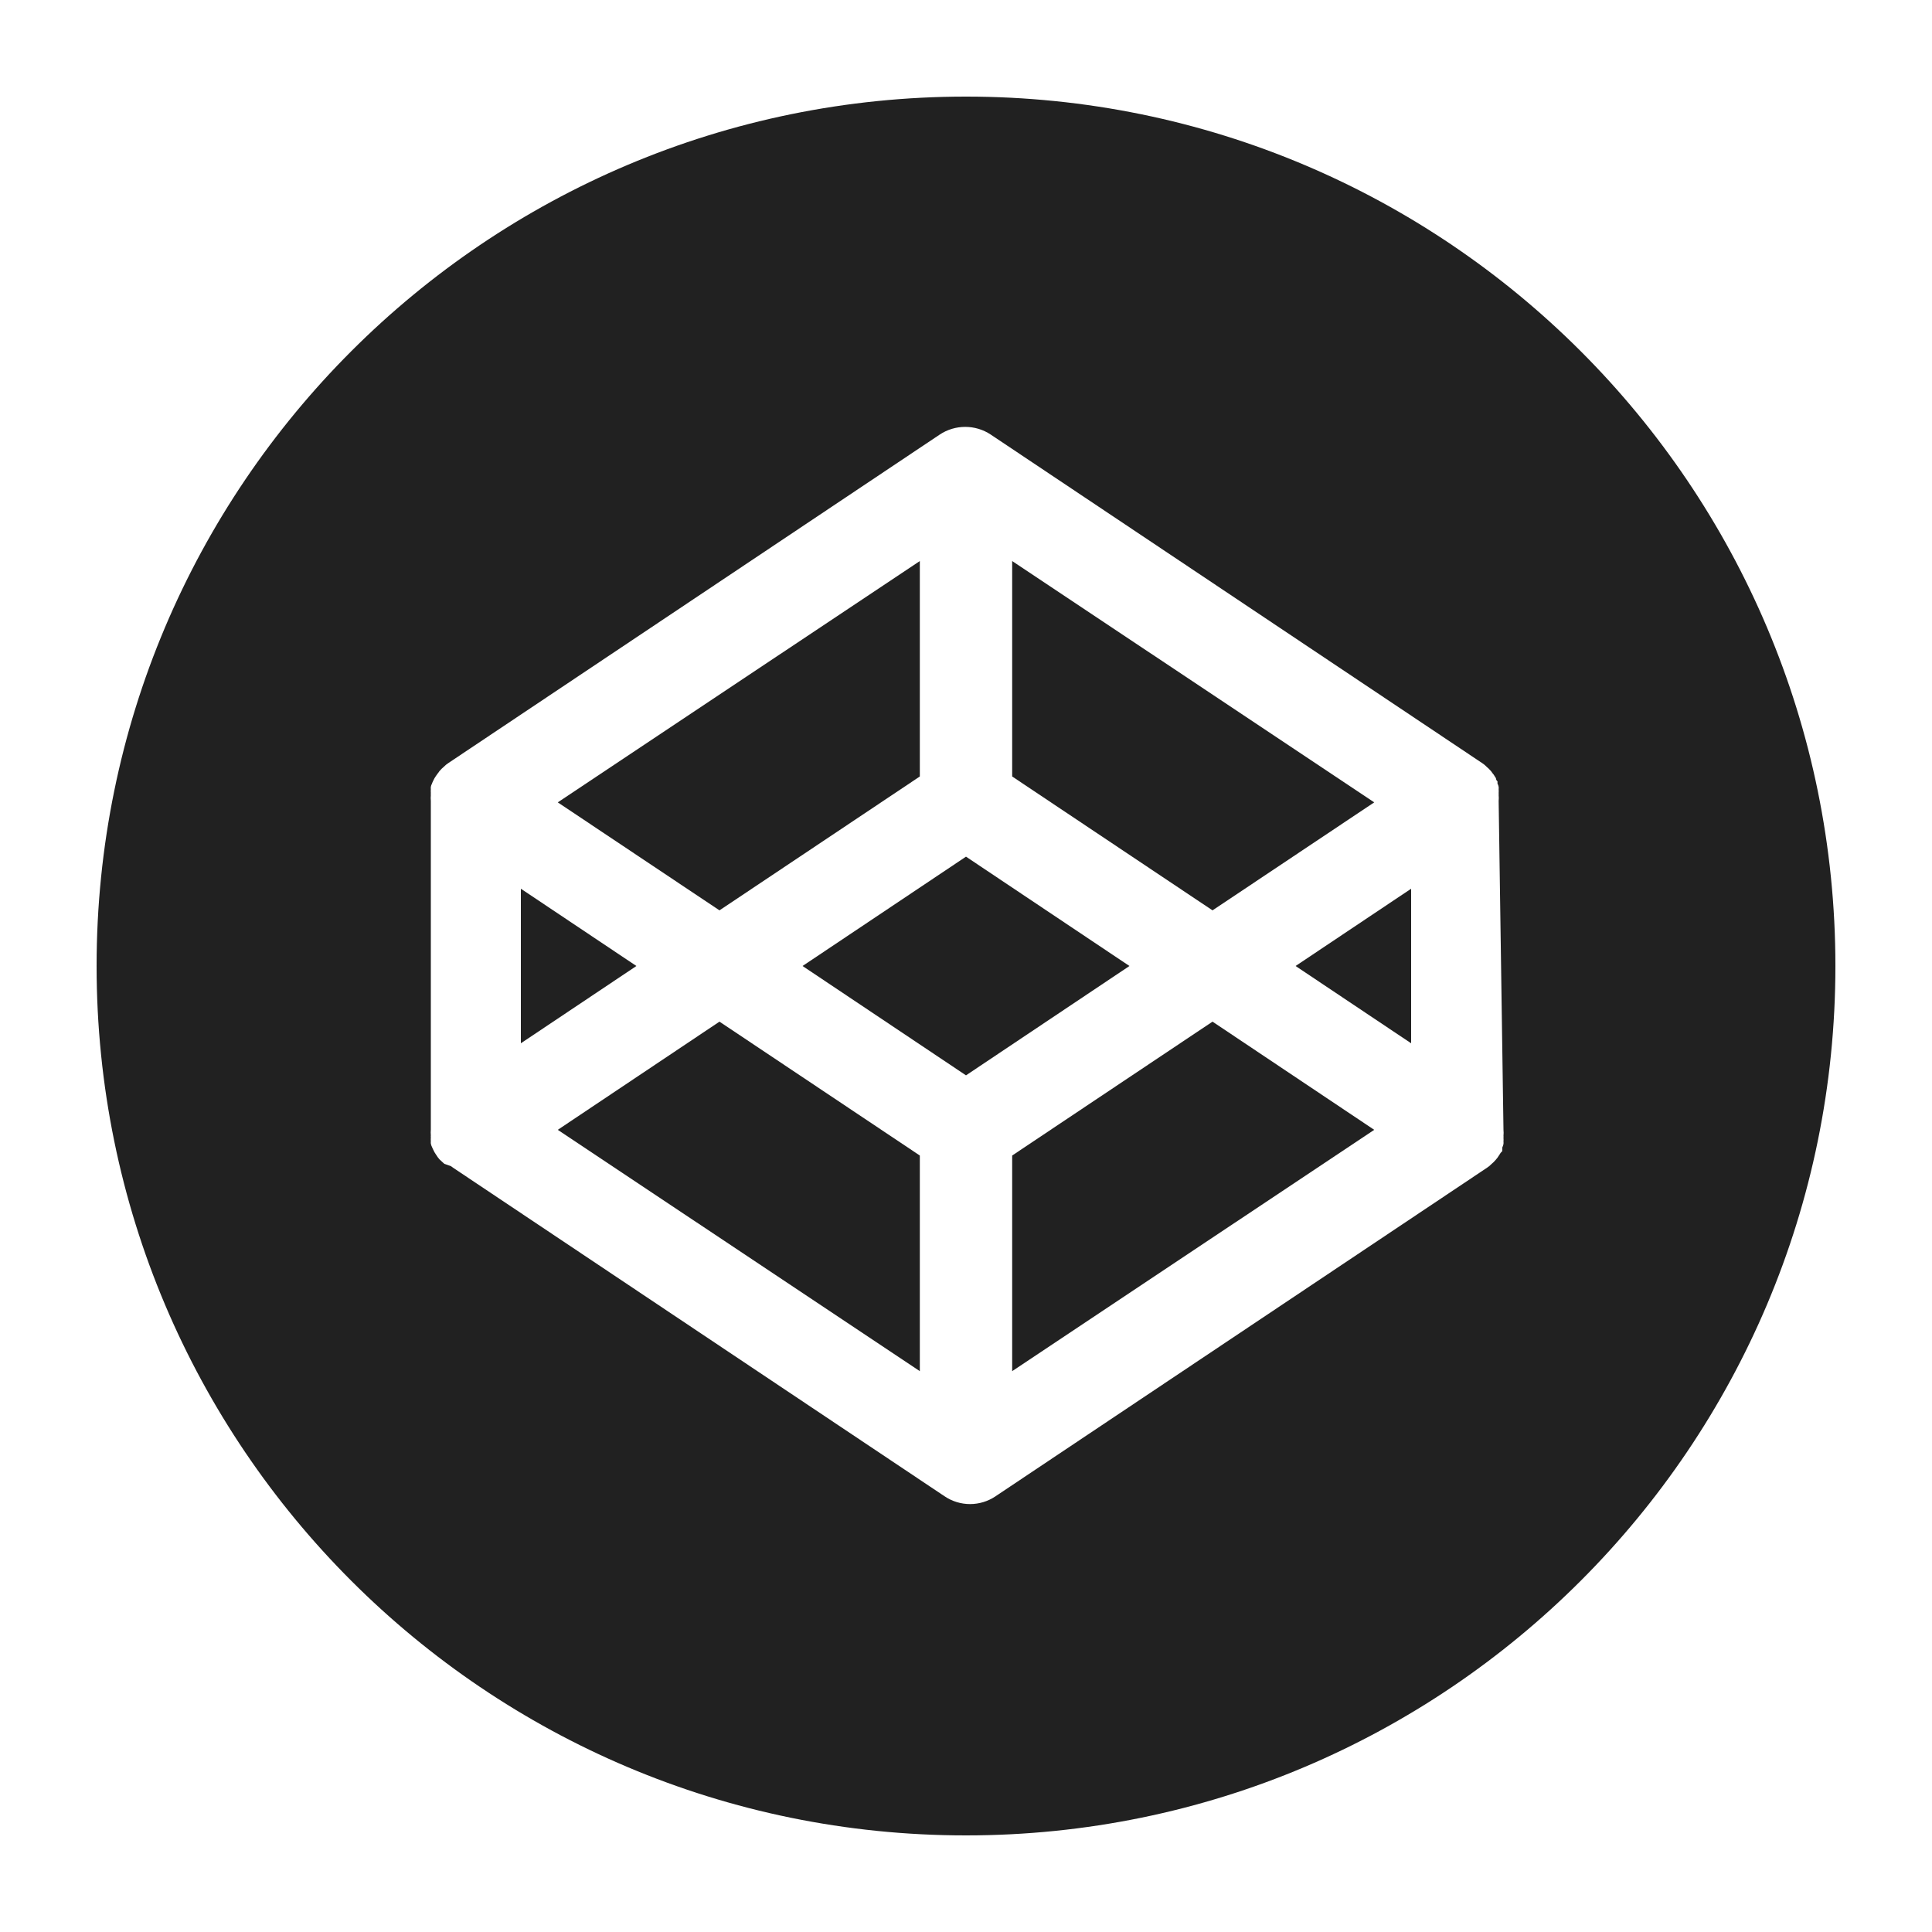
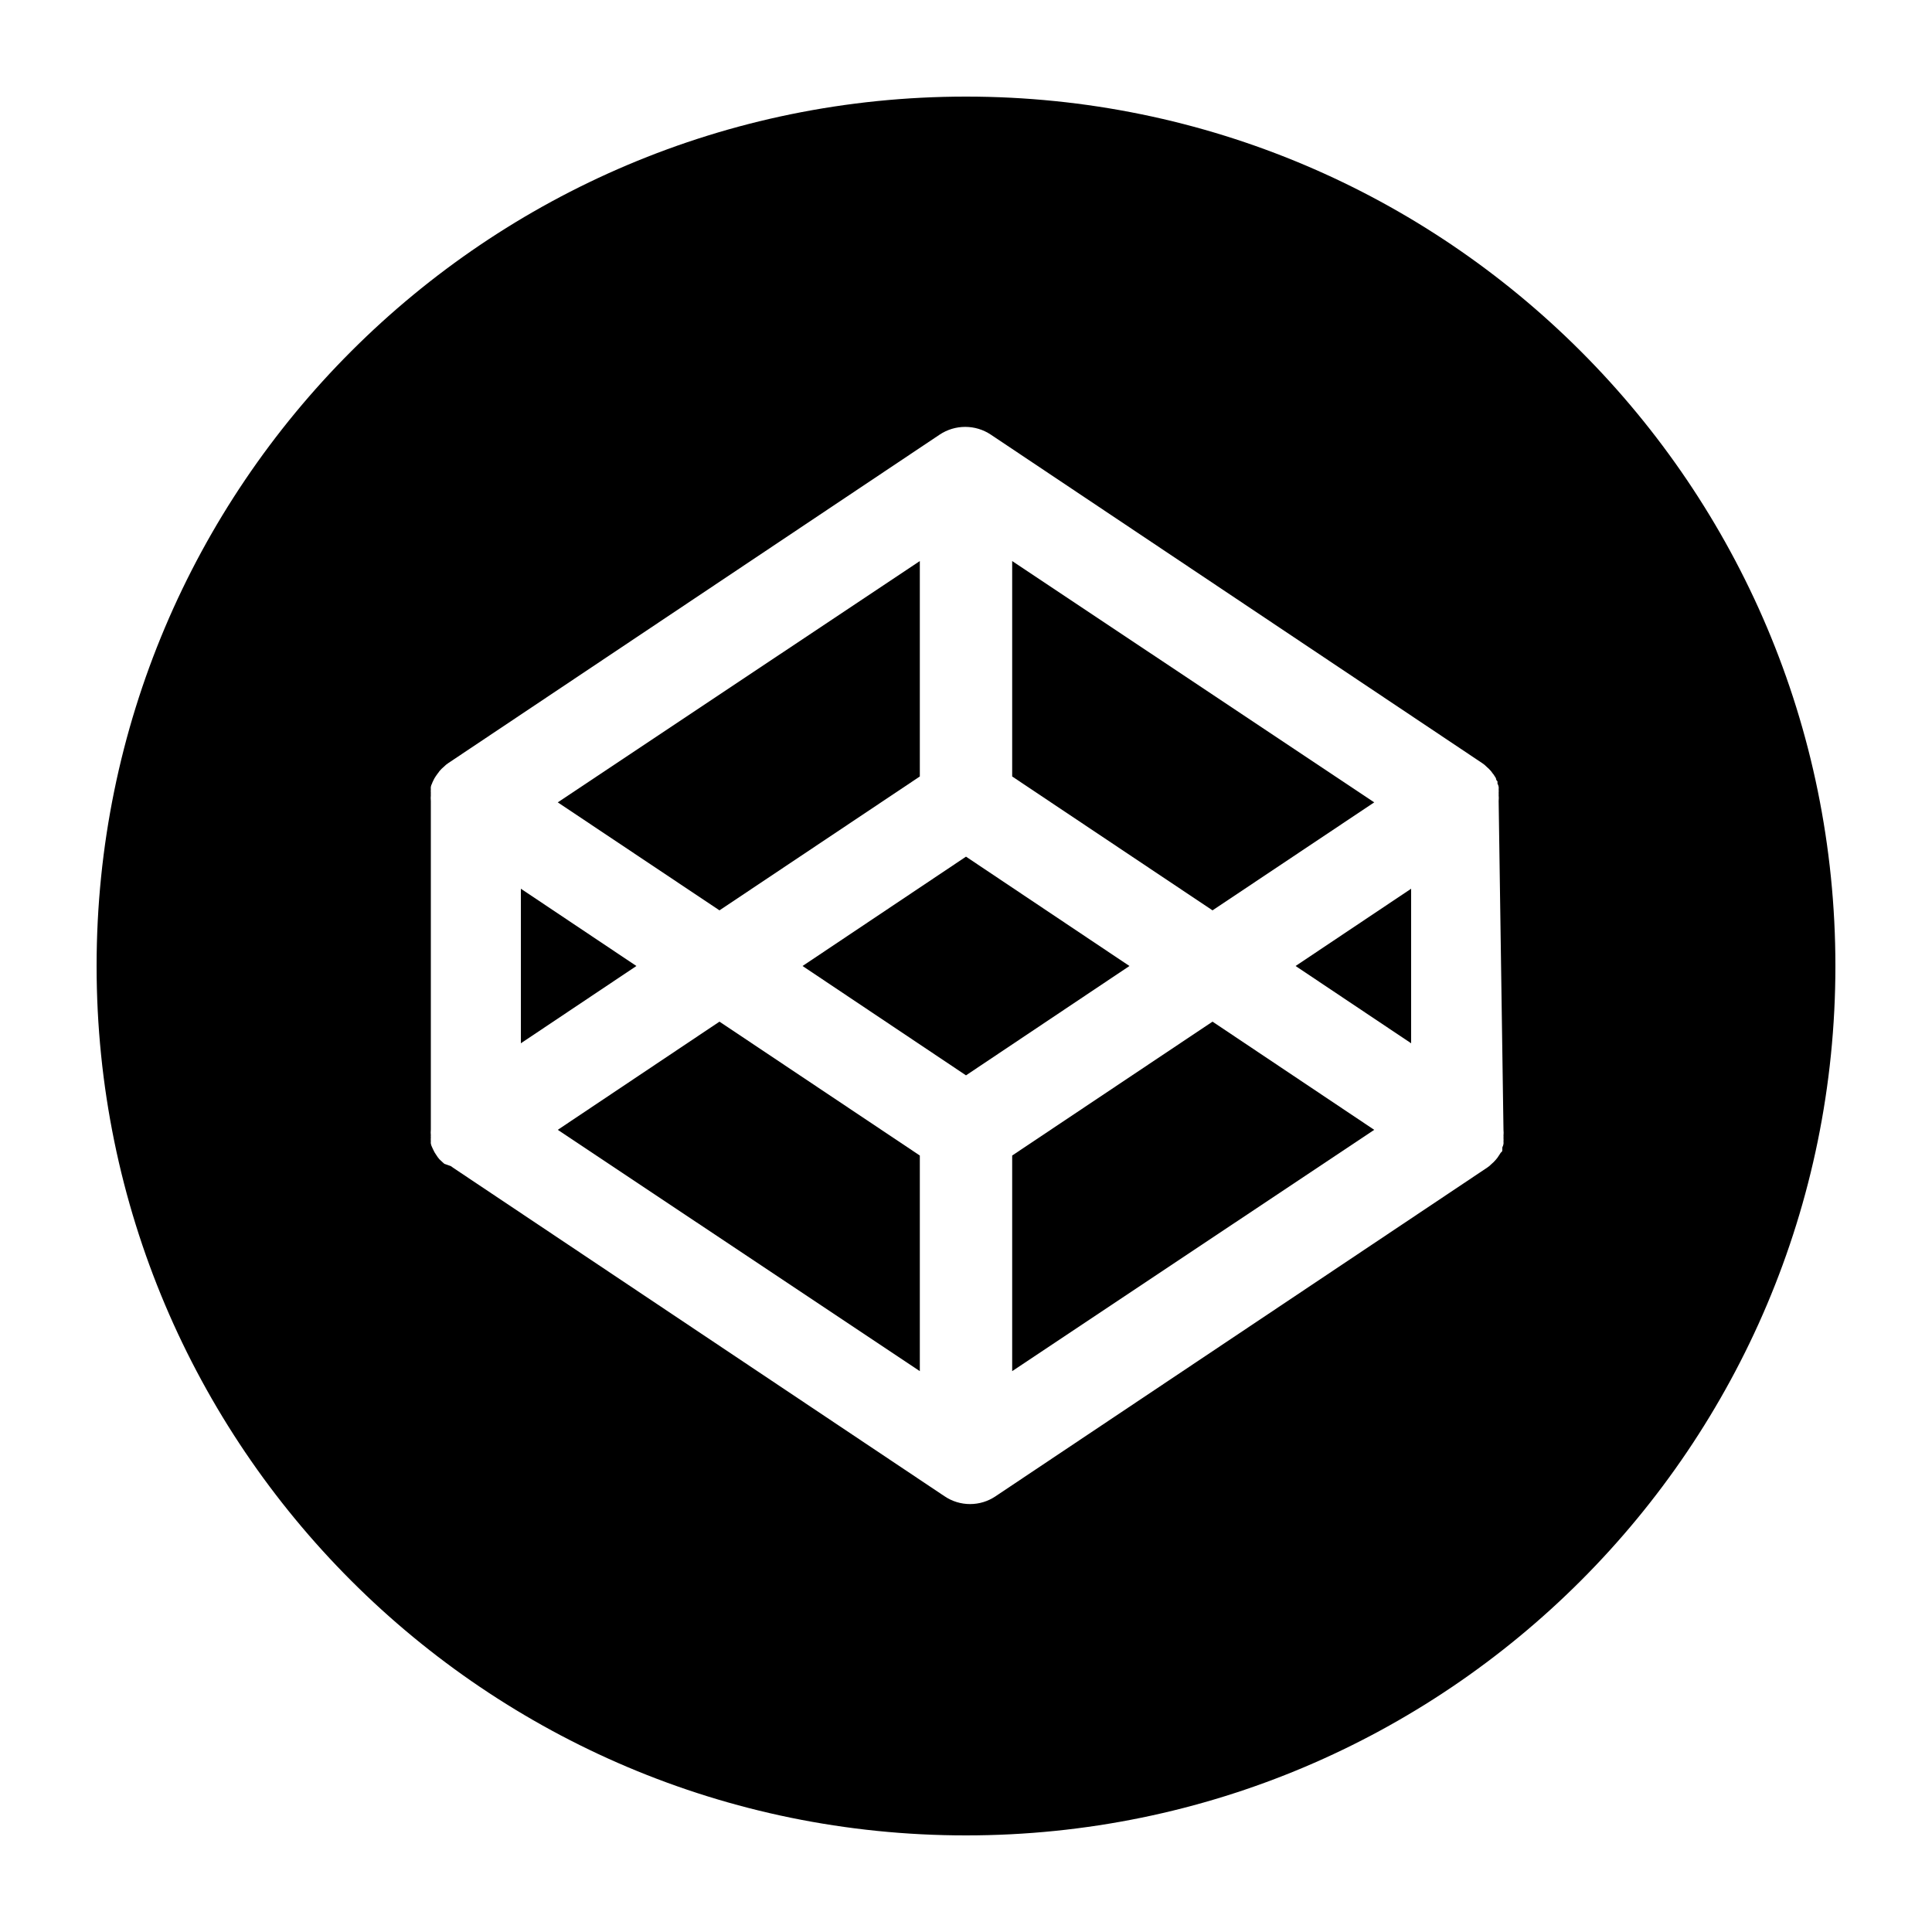
<svg xmlns="http://www.w3.org/2000/svg" class="icon" viewBox="0 0 100 100" aria-hidden="true" role="img">
-   <g fill="#212121">
+   <g fill="currentColor">
    <path d="M26.96 46v8l5.98-4zM47.61 40.19V29.04L28.87 41.53l8.37 5.59zM71.13 41.53L52.39 29.04v11.15l10.37 6.93zM28.87 58.48l18.74 12.49V59.81l-10.37-6.93zM52.39 59.81v11.16l18.74-12.49-8.37-5.6zM50 44.34L41.54 50 50 55.66 58.46 50z" />
    <path d="M50 5a45 45 0 1045 45A45 45 0 0050 5zm27.82 53.48a1.62 1.62 0 010 .31.36.36 0 010 .1 1.18 1.18 0 010 .2.56.56 0 010 .12.64.64 0 01-.06.18v.11c0 .06 0 .11-.08.16l-.07.11-.1.15-.08.1-.12.13-.1.09-.13.12-.11.08-25.43 17a2.36 2.36 0 01-2.66 0l-25.43-17-.11-.08-.34-.12-.1-.09-.16-.15-.08-.1-.1-.15-.07-.11-.08-.16-.05-.11a.64.64 0 01-.06-.18.56.56 0 010-.12 1.18 1.18 0 010-.2.36.36 0 010-.1 1.62 1.62 0 010-.31v-17a1.62 1.62 0 010-.31.36.36 0 010-.1 1.18 1.18 0 010-.2.56.56 0 010-.12.49.49 0 01.06-.17.61.61 0 01.05-.12s.05-.11.08-.16l.07-.11.1-.14a.76.76 0 00.08-.11l.12-.13.1-.09.13-.12.11-.08 25.43-17a2.39 2.39 0 012.66 0l25.43 17 .11.08.13.12.1.09.12.13.08.11a.71.71 0 01.1.14l.07.11s0 .11.08.16a.61.61 0 010 .12.49.49 0 01.06.17.56.56 0 010 .12 1.18 1.18 0 010 .2.36.36 0 010 .1 1.62 1.62 0 010 .31z" />
    <path d="M73.04 54v-8l-5.98 4z" />
  </g>
</svg>
